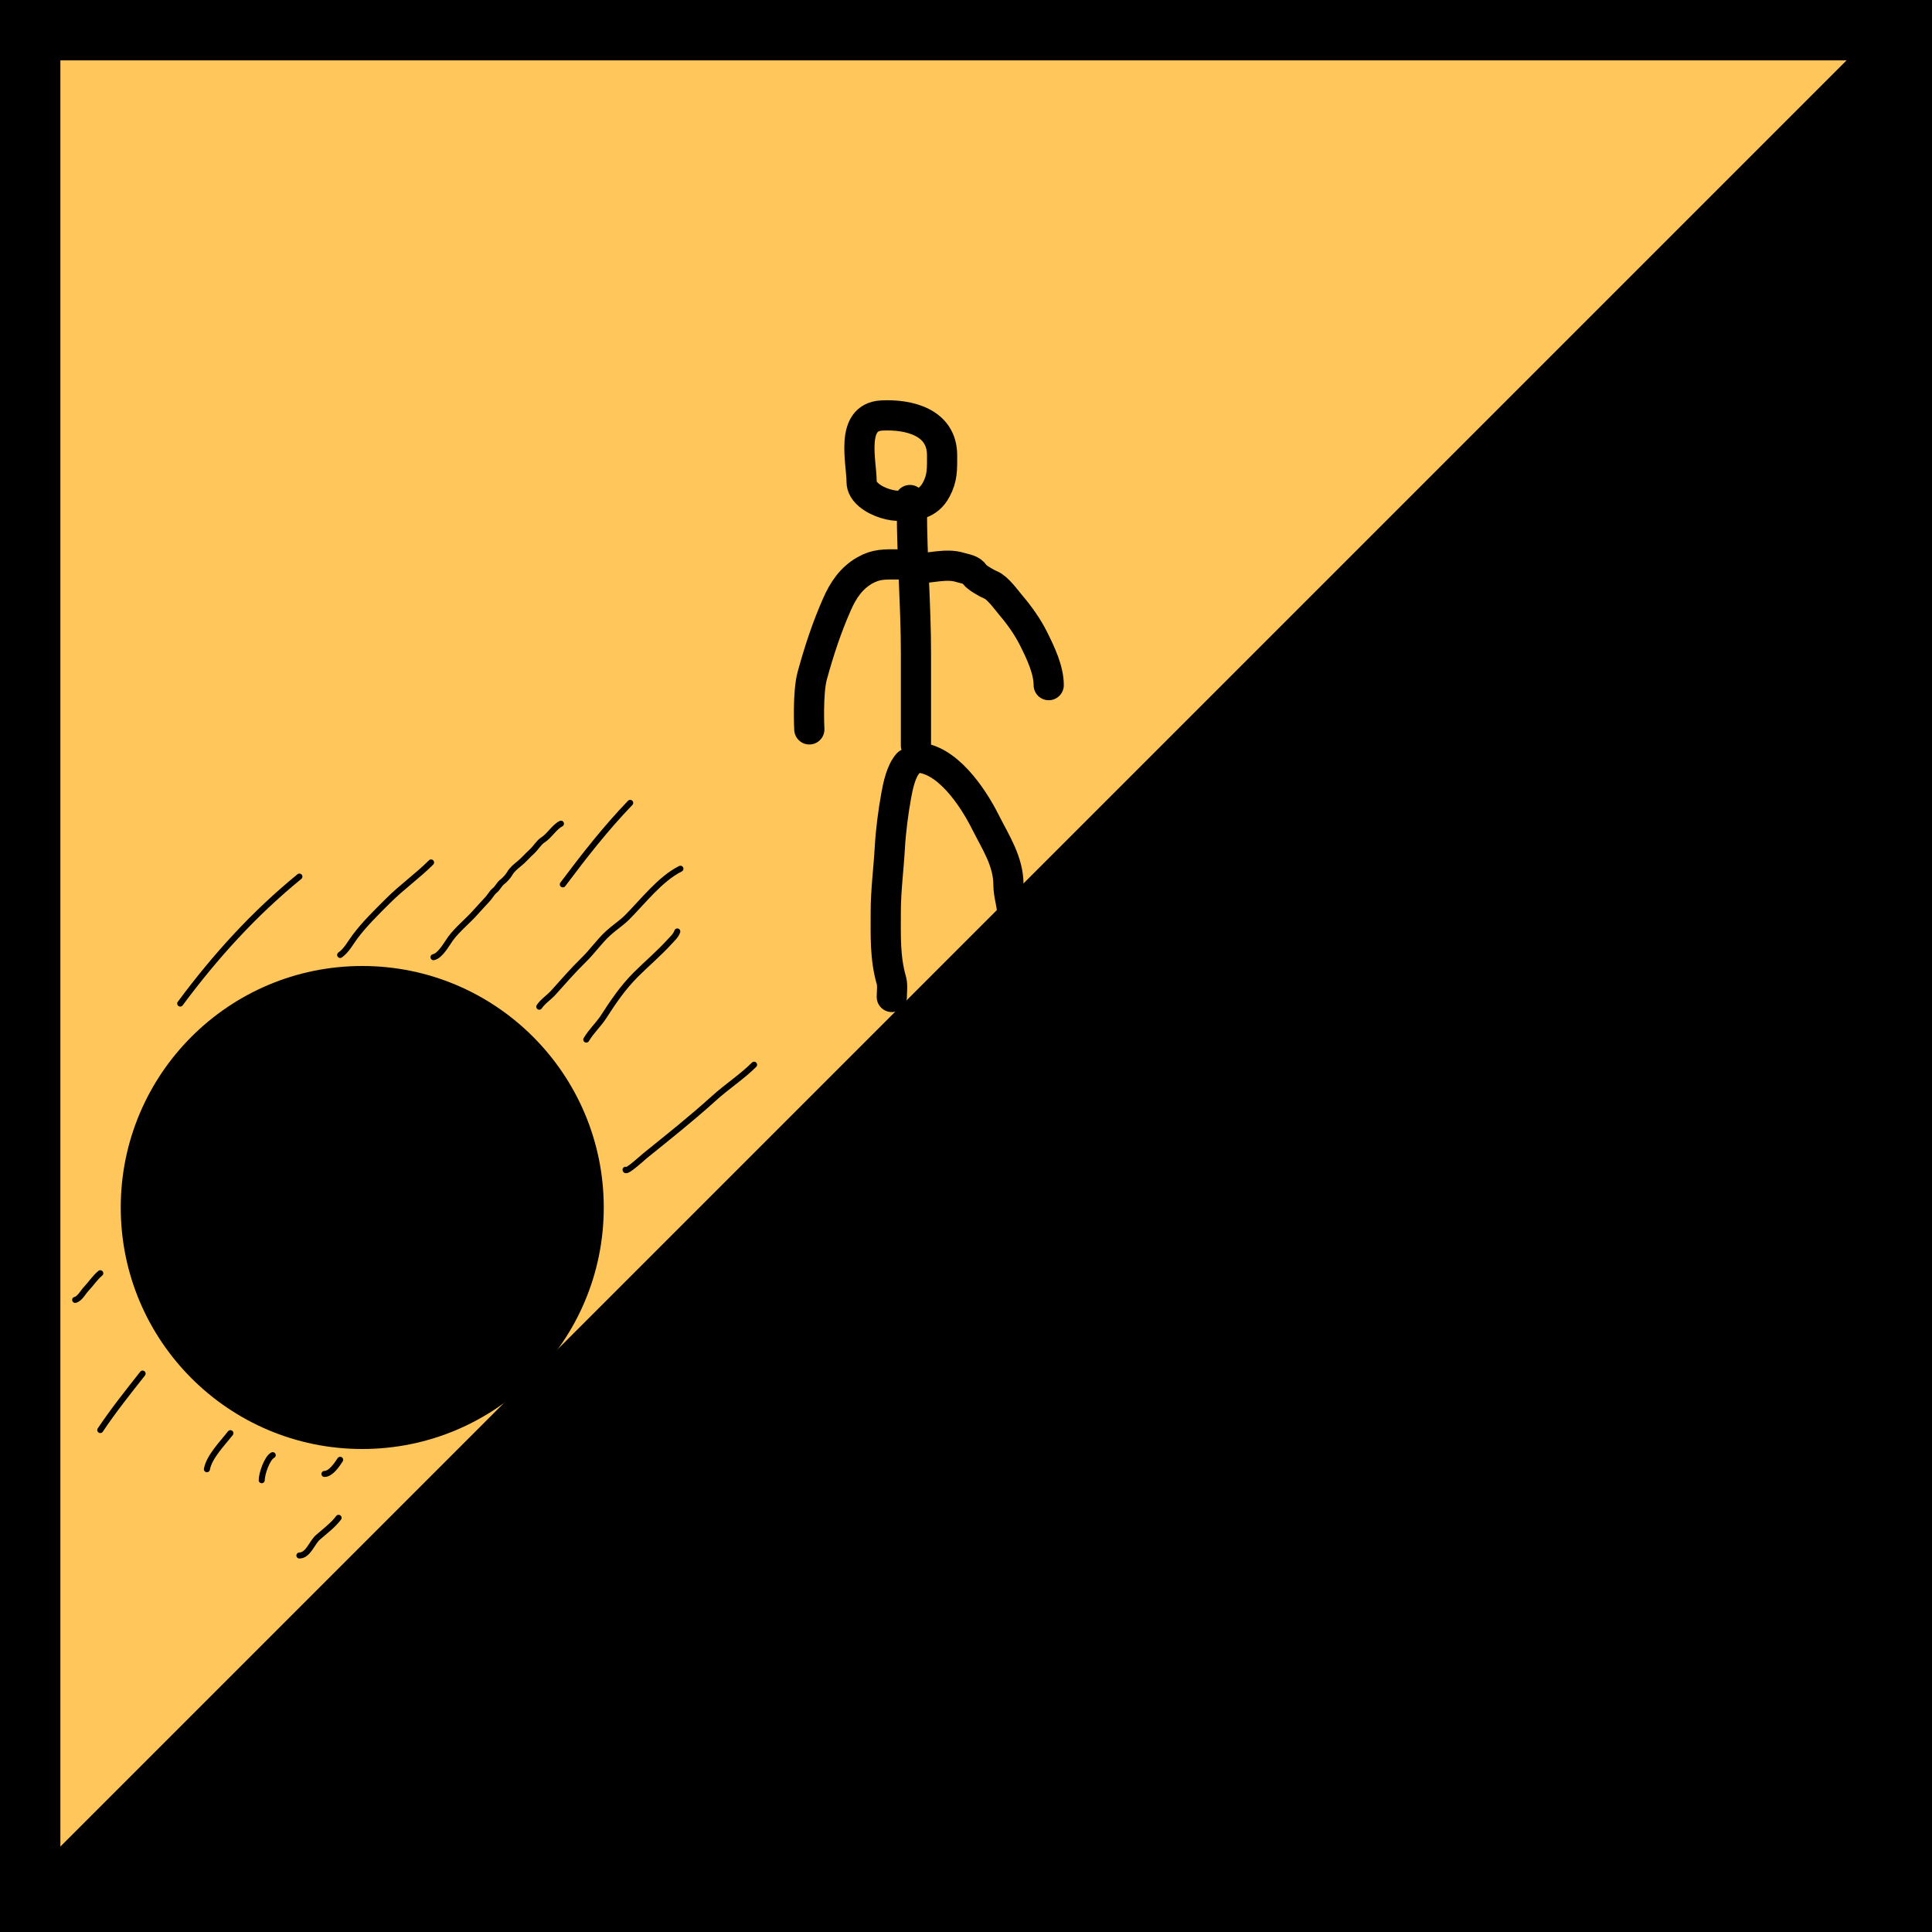
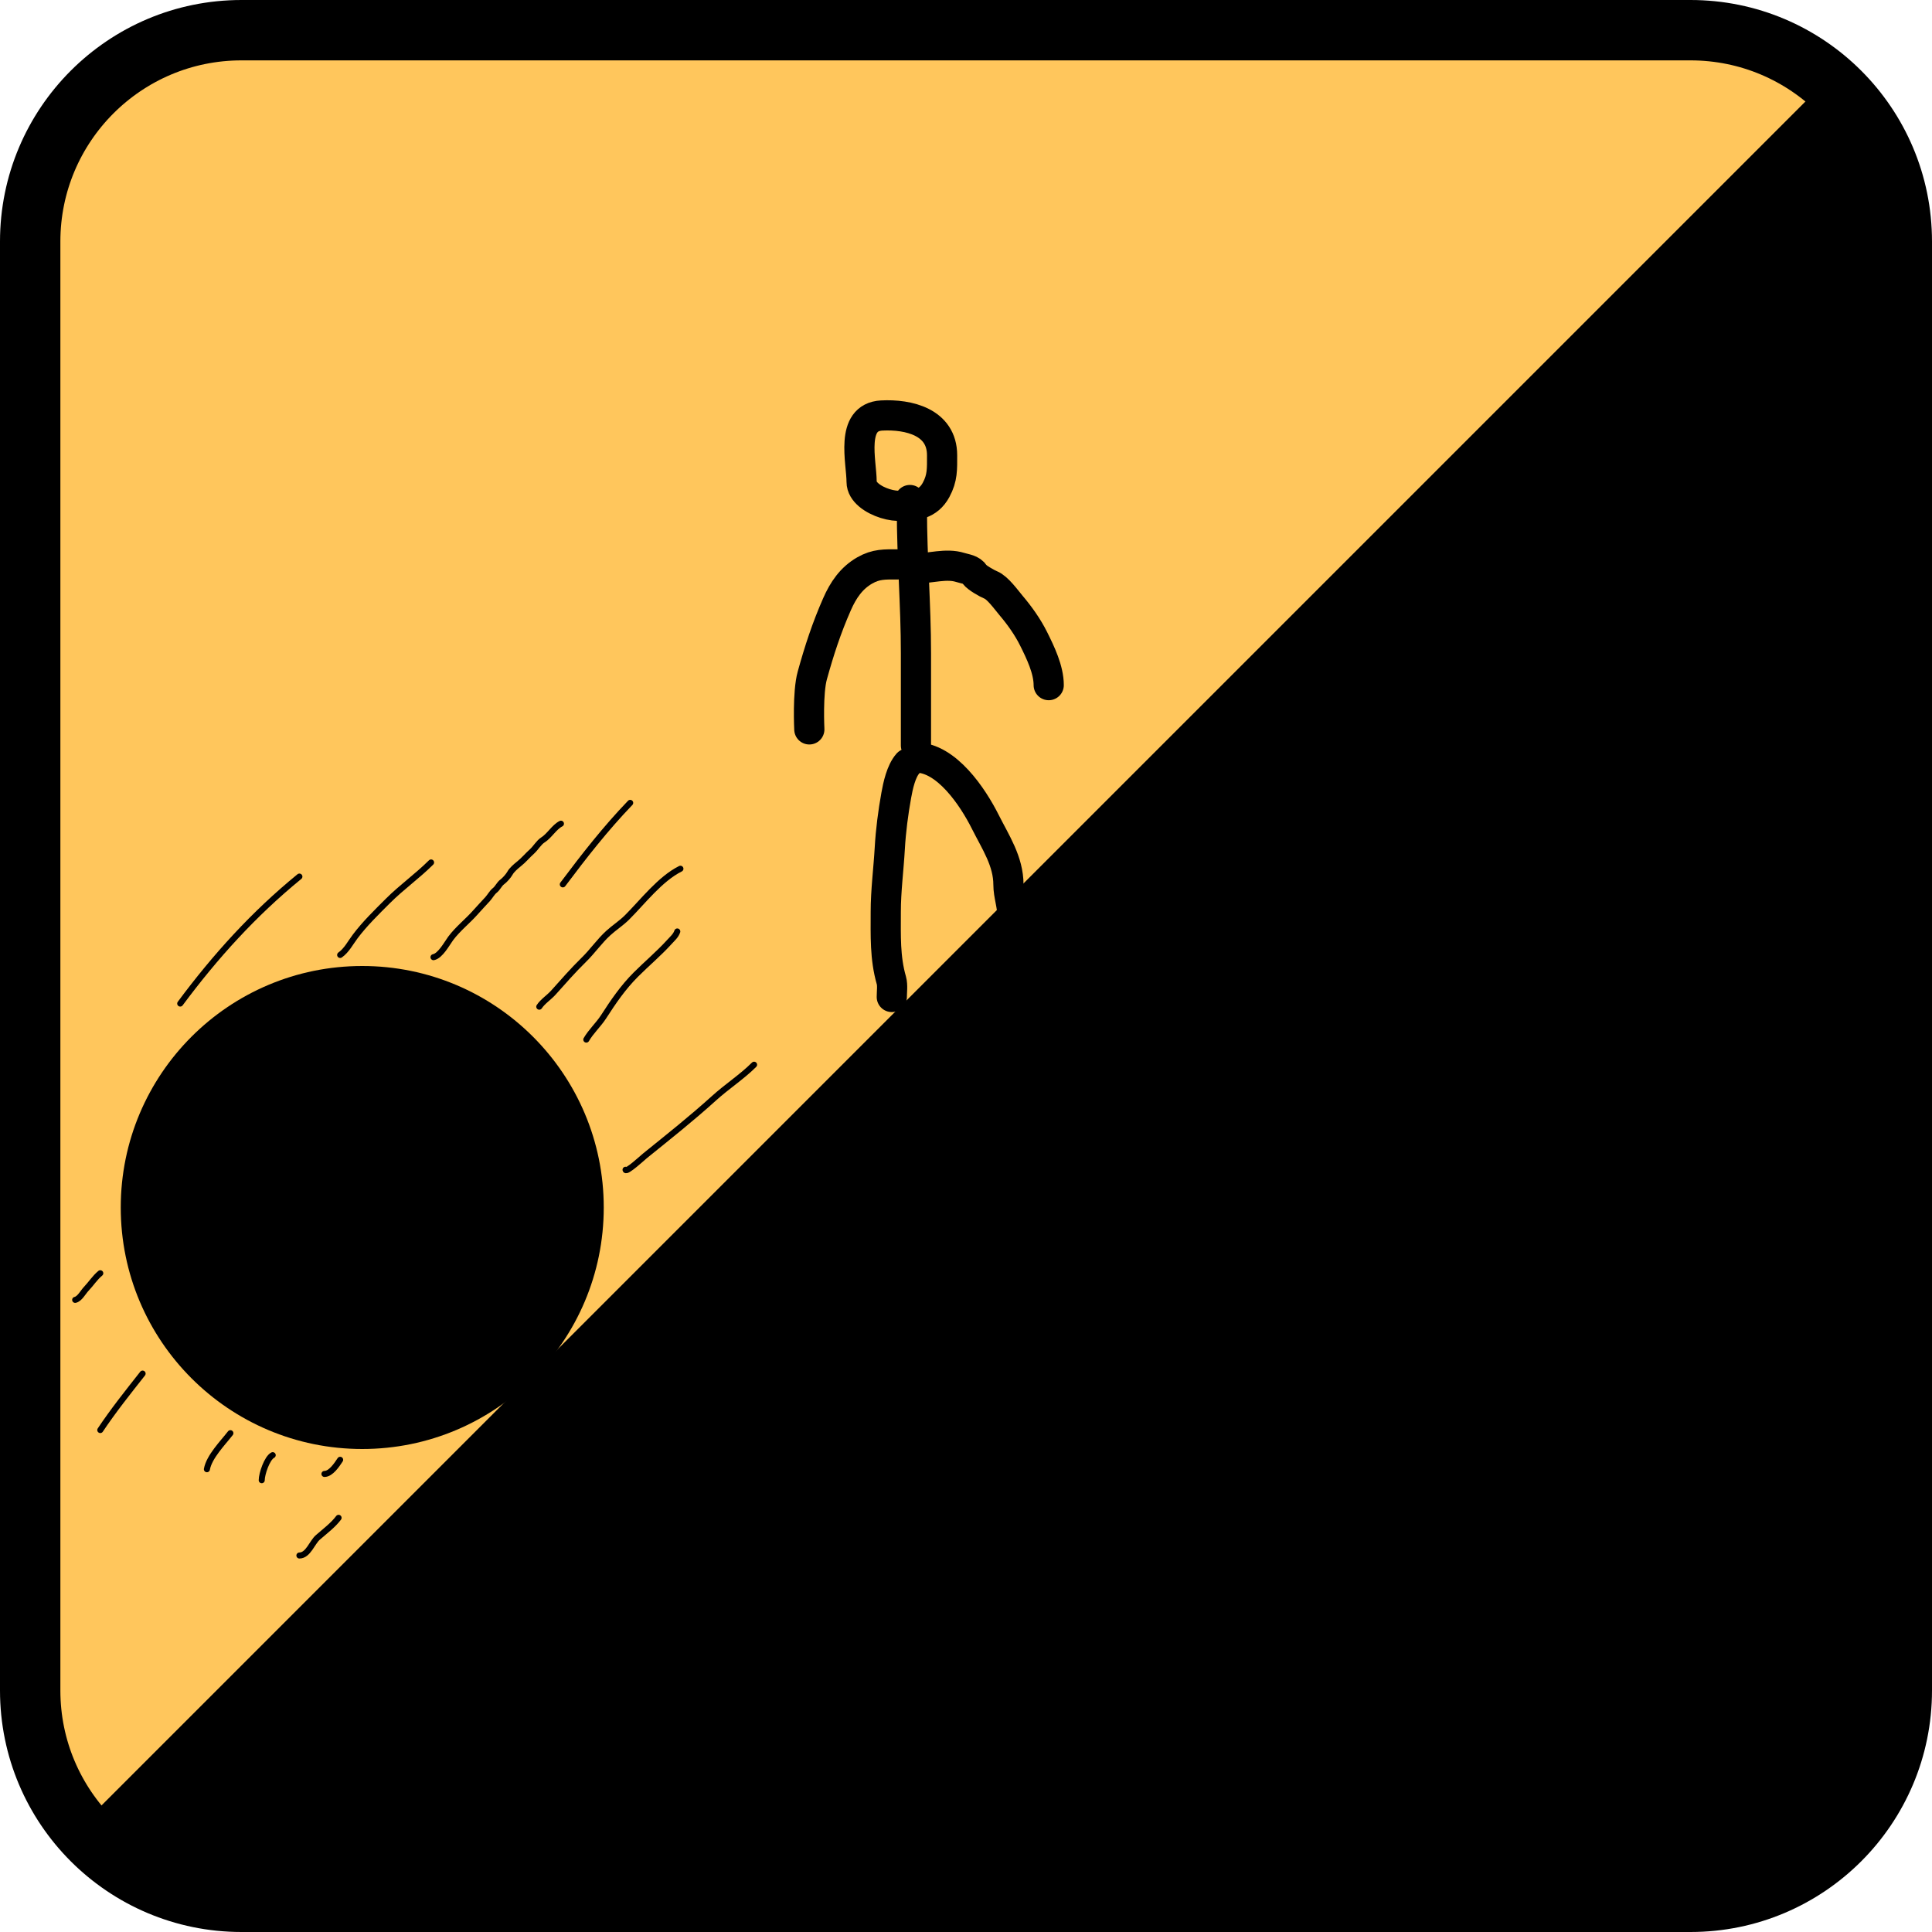
<svg xmlns="http://www.w3.org/2000/svg" width="32" height="32" viewBox="0 0 32 32" fill="none">
-   <path d="M0.5 31.5V0.5H31.5V31.5H0.5Z" fill="#FFC65C" stroke="black" />
-   <line x1="0.646" y1="31.646" x2="31.646" y2="0.646" stroke="black" />
+   <path d="M4 0.5H28C29.933 0.5 31.5 2.067 31.5 4V28C31.5 29.933 29.933 31.5 28 31.5H4C2.067 31.5 0.5 29.933 0.5 28V4C0.5 2.067 2.067 0.5 4 0.5Z" fill="#FFC65C" stroke="black" />
+   <line x1="1.646" y1="30.646" x2="30.646" y2="1.646" stroke="black" />
  <path d="M17.448 24.775C17.236 24.888 17.015 24.97 16.79 25.049" stroke="black" stroke-linecap="round" />
-   <path d="M1.973 31.102C2.19 30.885 2.511 30.774 2.782 30.643C3.212 30.434 3.68 30.265 4.082 30.007" stroke="black" stroke-linecap="round" />
  <path d="M2.822 30.883C3.277 30.883 3.72 30.743 4.176 30.713C4.894 30.664 5.594 30.582 6.315 30.582C7.201 30.582 8.086 30.609 8.972 30.609C9.496 30.609 10.024 30.591 10.547 30.623C11.702 30.692 12.853 30.691 14.01 30.691C15.266 30.691 16.545 30.758 17.798 30.658C18.292 30.618 18.787 30.537 19.283 30.494C19.832 30.446 20.39 30.472 20.941 30.472C21.574 30.472 22.205 30.449 22.837 30.445C23.572 30.439 24.294 30.296 25.025 30.252C25.357 30.232 25.683 30.171 26.016 30.171C26.36 30.171 26.705 30.171 27.049 30.171C27.661 30.171 28.27 30.226 28.88 30.226C29.284 30.226 29.683 30.233 30.086 30.252C30.264 30.26 30.446 30.28 30.622 30.28" stroke="black" stroke-linecap="round" />
-   <path d="M19.228 31.047C19.351 31.047 19.467 31.021 19.588 30.999C20.253 30.875 20.929 30.772 21.606 30.751C22.784 30.714 23.958 30.849 25.135 30.856C25.755 30.859 26.371 30.883 26.991 30.883C27.616 30.883 28.241 30.883 28.866 30.883C29.229 30.883 29.591 30.856 29.954 30.856C30.12 30.856 30.361 30.904 30.512 30.828" stroke="black" stroke-linecap="round" />
-   <path d="M30.978 30.828C31.131 30.828 31.06 29.858 31.06 29.79C31.06 29.319 31.091 28.871 31.136 28.403C31.217 27.574 31.444 26.765 31.444 25.928C31.444 25.376 31.384 24.839 31.265 24.299C31.171 23.867 31.138 23.435 31.074 22.999C31.041 22.778 31.003 23.028 30.991 23.118C30.926 23.612 30.862 24.108 30.814 24.605C30.76 25.148 30.711 25.693 30.704 26.239C30.7 26.547 30.711 26.849 30.677 27.155C30.651 27.382 30.663 27.606 30.648 27.834C30.627 28.135 30.567 28.428 30.567 28.731C30.567 28.878 30.593 29.189 30.5 29.308C30.442 29.382 30.431 29.554 30.348 29.596" stroke="black" stroke-linecap="round" />
  <path d="M3.053 29.948C3.162 29.936 3.334 29.751 3.418 29.683C3.499 29.617 3.584 29.564 3.657 29.491C3.84 29.309 4.062 29.163 4.254 28.979C4.628 28.622 5.061 28.301 5.466 27.974C5.644 27.83 5.843 27.624 5.937 27.413C6.216 26.785 6.755 26.393 7.229 25.919C7.894 25.254 8.619 24.652 9.218 23.92C9.642 23.401 9.972 22.754 10.477 22.308C11.29 21.593 12.091 20.878 12.856 20.112C13.402 19.567 13.946 19.022 14.491 18.477C14.773 18.195 15.081 17.923 15.318 17.602C15.463 17.406 15.629 17.227 15.773 17.03C15.901 16.855 16.035 16.651 16.211 16.525" stroke="black" stroke-linecap="round" />
  <path d="M19.326 22.358L19.293 22.391" stroke="black" stroke-width="5" stroke-linecap="round" />
  <path d="M22.84 18.911C22.851 18.887 22.903 18.777 22.834 18.86C22.129 19.71 21.493 20.629 20.829 21.511C19.99 22.626 19.26 23.811 18.259 24.785C17.873 25.16 17.251 25.352 16.769 25.555C15.796 25.963 14.752 26.127 13.758 26.466C12.541 26.881 11.407 27.475 10.269 28.07C9.905 28.261 9.542 28.389 9.163 28.537C9.072 28.573 8.939 28.648 8.846 28.655C8.79 28.66 8.742 28.675 8.693 28.703C8.646 28.73 8.888 28.65 8.901 28.644C9.293 28.468 9.651 28.203 10.017 27.981C11.53 27.066 13.144 26.496 14.786 25.86C16.205 25.311 17.634 24.675 18.851 23.747C19.868 22.971 20.676 21.954 21.35 20.876C21.871 20.042 22.253 19.147 22.714 18.282C23.085 17.586 23.5 16.917 23.85 16.21C24.36 15.183 25.03 14.273 25.62 13.296C25.842 12.926 26.092 12.504 26.203 12.082C26.336 11.581 26.409 11.058 26.643 10.589C26.727 10.422 26.852 10.31 26.968 10.169C26.993 10.138 27.023 10.059 27.056 10.037C27.132 9.986 27.083 10.219 27.078 10.311C27.04 11.073 26.794 11.841 26.645 12.587C26.404 13.8 26.142 15.021 26.051 16.256C25.961 17.465 25.996 18.675 26.146 19.876C26.257 20.759 26.445 21.794 26.17 22.666C26.046 23.06 25.773 23.344 25.537 23.673C24.927 24.521 24.16 25.204 23.152 25.551C22.664 25.719 22.152 25.811 21.654 25.945C20.94 26.137 20.232 26.373 19.536 26.622C18.265 27.078 17.096 27.728 15.754 27.985C14.948 28.14 14.115 28.237 13.328 28.479C13.171 28.527 13.025 28.605 12.86 28.62C12.859 28.62 13.167 28.534 13.25 28.499C13.97 28.193 14.65 27.765 15.342 27.403C16.828 26.627 18.378 25.998 19.892 25.28C21.122 24.697 22.445 24.024 23.451 23.084C23.751 22.803 24.025 22.421 24.379 22.2C24.439 22.162 24.987 21.834 24.76 22.027C24.017 22.655 23.311 23.326 22.573 23.96C21.31 25.045 19.998 25.949 18.529 26.733C17.87 27.085 17.219 27.422 16.506 27.646C16.078 27.781 15.643 27.905 15.209 28.018C14.838 28.116 14.466 28.204 14.106 28.342C13.842 28.444 13.592 28.635 13.376 28.814C13.2 28.958 12.583 29.249 12.764 29.112C13.197 28.784 13.851 28.82 14.362 28.791C16.036 28.697 17.728 28.746 19.404 28.755C20.427 28.76 21.438 28.901 22.462 28.806C22.947 28.762 23.424 28.74 23.907 28.67C24.177 28.631 24.443 28.565 24.714 28.537C25.187 28.488 25.659 28.508 26.132 28.438C26.393 28.399 26.684 28.404 26.933 28.307C27.614 28.041 27.953 27.153 28.209 26.527C28.41 26.032 28.601 25.55 28.691 25.021C28.744 24.707 28.838 24.394 28.838 24.074C28.838 23.724 28.739 23.375 28.739 23.015C28.739 21.3 29.137 19.602 29.328 17.902C29.435 16.956 29.369 15.97 29.369 15.017C29.369 14.007 29.435 12.997 29.435 11.985C29.435 11.175 29.335 10.376 29.335 9.565" stroke="black" stroke-width="5" stroke-linecap="round" />
  <path d="M29.236 22.126C29.047 23.526 28.958 24.92 28.827 26.324C28.758 27.074 28.739 27.835 28.739 28.589" stroke="black" stroke-width="5" stroke-linecap="round" />
  <path d="M10.046 27.561C10.169 27.432 10.255 27.287 10.352 27.138C10.647 26.682 10.948 26.227 11.286 25.801C12.38 24.421 13.468 22.977 14.725 21.743C15.182 21.294 15.706 20.957 16.237 20.605C16.658 20.326 17.066 20.027 17.485 19.744C18.048 19.363 18.651 19.053 19.234 18.705C20.023 18.234 20.898 17.806 21.416 17.015C21.87 16.322 22.259 15.589 22.733 14.908C23.094 14.389 23.468 13.87 23.922 13.428C24.03 13.323 24.155 13.239 24.232 13.111" stroke="black" stroke-width="5" stroke-linecap="round" />
  <path d="M14.469 21.412C14.514 21.3 14.712 21.202 14.797 21.127C15.052 20.903 15.302 20.673 15.536 20.427C16.153 19.776 16.745 19.091 17.299 18.386C17.733 17.836 18.162 17.287 18.612 16.751C18.799 16.528 19.013 16.389 19.222 16.197C19.427 16.009 19.855 15.72 20.145 15.689C20.537 15.648 20.949 15.26 21.253 15.043" stroke="black" stroke-width="5" stroke-linecap="round" />
  <path d="M22.453 14.166C22.261 14.143 22.993 13.083 23.019 13.046C23.383 12.528 23.773 12.029 24.15 11.521C24.172 11.491 24.607 10.934 24.486 10.975C23.887 11.174 23.314 11.569 22.788 11.91C22.375 12.179 21.922 12.394 21.527 12.69C21.267 12.885 20.959 13.023 20.681 13.192C20.521 13.289 20.328 13.444 20.561 13.195C20.798 12.94 20.978 12.639 21.186 12.362C21.785 11.562 22.393 10.833 23.15 10.17C23.882 9.528 24.814 9.17 25.565 8.572C25.745 8.429 25.934 8.357 26.098 8.193C26.354 7.937 26.641 7.717 26.898 7.46C27.642 6.716 28.45 6.046 29.19 5.306" stroke="black" stroke-width="2" stroke-linecap="round" />
  <path d="M29.836 8.629C30.331 8.004 30.39 7.507 30.39 6.747C30.39 6.566 30.39 6.385 30.39 6.204C30.39 6.052 30.44 5.818 30.216 5.968C29.988 6.12 29.489 6.508 29.467 6.819C29.462 6.893 29.429 7.169 29.559 7.05C29.847 6.785 30.355 5.656 29.58 5.819C29.285 5.881 28.937 6.096 28.683 6.25C28.557 6.326 28.139 6.736 27.97 6.639C27.839 6.565 27.863 5.824 27.934 5.64C27.986 5.505 28.297 5.426 28.429 5.378C28.659 5.293 28.912 5.269 29.141 5.188C29.546 5.047 29.823 4.766 30.113 4.476" stroke="black" stroke-width="2" stroke-linecap="round" />
  <path d="M11.285 26.211C10.914 26.235 10.55 26.349 10.177 26.349C9.756 26.349 9.214 26.338 8.821 26.49C8.362 26.668 8.035 26.965 7.629 27.226C7.349 27.406 7.138 27.627 6.883 27.844C6.863 27.861 6.611 28.081 6.732 27.995C6.97 27.826 6.976 27.619 7.098 27.38C7.311 26.963 7.736 26.663 8.06 26.339C8.301 26.098 8.482 25.804 8.721 25.565C8.817 25.469 9.27 25.118 9.254 25.149" stroke="black" stroke-width="2" stroke-linecap="round" />
  <path d="M7.778 27.318C7.049 28.246 6.337 29.421 5.147 29.718" stroke="black" stroke-width="2" stroke-linecap="round" />
  <path d="M30.097 5.674C30.154 5.648 30.186 5.534 30.203 5.48C30.248 5.331 30.264 5.17 30.287 5.016C30.301 4.929 30.311 4.84 30.325 4.753C30.334 4.697 30.367 4.568 30.417 4.535C30.464 4.502 30.547 4.903 30.553 4.972C30.564 5.099 30.615 5.285 30.721 5.367C30.867 5.481 30.749 5.072 30.743 5.046C30.701 4.861 30.682 4.667 30.653 4.48C30.623 4.282 30.577 4.088 30.57 3.888C30.56 3.62 30.601 3.376 30.684 3.121C30.718 3.018 30.748 2.915 30.794 2.816C30.81 2.784 30.827 2.74 30.828 2.703C30.83 2.649 30.823 2.561 30.866 2.527C30.891 2.508 30.907 2.482 30.923 2.456C30.932 2.441 31.008 2.325 30.974 2.359C30.755 2.578 30.557 2.873 30.411 3.143C30.356 3.245 30.316 3.334 30.235 3.419C30.172 3.485 30.111 3.555 30.052 3.624C29.915 3.783 29.748 3.93 29.589 4.067C29.49 4.153 29.389 4.24 29.283 4.316C29.181 4.39 29.067 4.456 28.958 4.516C28.791 4.607 28.951 4.546 29.015 4.501" stroke="black" stroke-linecap="round" />
  <circle cx="6" cy="20" r="4" fill="black" />
  <path d="M15.104 8.448C15.104 9.236 15.171 10.024 15.171 10.816C15.171 11.326 15.171 11.837 15.171 12.347" stroke="black" stroke-width="0.5" stroke-linecap="round" />
  <path d="M15.037 12.647C14.924 12.775 14.874 13.013 14.845 13.173C14.794 13.455 14.754 13.76 14.738 14.047C14.718 14.398 14.671 14.751 14.671 15.106C14.671 15.495 14.656 15.864 14.764 16.239C14.787 16.322 14.771 16.426 14.771 16.513" stroke="black" stroke-width="0.5" stroke-linecap="round" />
  <path d="M15.171 12.547C15.676 12.547 16.112 13.198 16.32 13.613C16.488 13.948 16.703 14.264 16.703 14.654C16.703 14.823 16.77 14.995 16.77 15.18" stroke="black" stroke-width="0.5" stroke-linecap="round" />
  <path d="M14.871 9.348C14.653 9.348 14.513 9.34 14.323 9.448C14.101 9.575 13.966 9.774 13.864 10.007C13.69 10.401 13.569 10.774 13.455 11.185C13.374 11.473 13.405 12.081 13.405 12.081" stroke="black" stroke-width="0.5" stroke-linecap="round" />
  <path d="M15.171 9.415C15.404 9.415 15.673 9.326 15.902 9.398C15.995 9.427 16.089 9.43 16.144 9.515C16.179 9.568 16.349 9.664 16.411 9.689C16.524 9.734 16.664 9.931 16.744 10.026C16.886 10.193 17.022 10.384 17.12 10.581C17.232 10.806 17.37 11.091 17.37 11.348" stroke="black" stroke-width="0.5" stroke-linecap="round" />
  <path d="M15.071 8.282C15.043 8.505 14.271 8.314 14.271 7.982C14.271 7.652 14.072 6.91 14.604 6.882C15.05 6.859 15.604 6.99 15.604 7.541C15.604 7.769 15.612 7.916 15.504 8.115C15.373 8.356 15.158 8.382 14.904 8.382" stroke="black" stroke-width="0.5" stroke-linecap="round" />
  <path d="M10.361 19.375C10.368 19.431 10.655 19.166 10.684 19.143C11.07 18.831 11.455 18.526 11.824 18.192C12.036 17.999 12.29 17.835 12.49 17.635" stroke="black" stroke-width="0.1" stroke-linecap="round" />
  <path d="M9.711 17.219C9.789 17.084 9.91 16.975 9.996 16.843C10.157 16.593 10.319 16.355 10.531 16.143C10.715 15.959 10.91 15.796 11.085 15.604C11.137 15.546 11.193 15.501 11.218 15.428" stroke="black" stroke-width="0.1" stroke-linecap="round" />
  <path d="M10.438 13.298C10.03 13.722 9.672 14.181 9.322 14.648" stroke="black" stroke-width="0.1" stroke-linecap="round" />
  <path d="M5.634 15.817C5.741 15.742 5.807 15.611 5.885 15.508C6.046 15.295 6.236 15.111 6.425 14.922C6.652 14.695 6.913 14.511 7.14 14.285" stroke="black" stroke-width="0.1" stroke-linecap="round" />
  <path d="M2.985 16.622C3.566 15.84 4.202 15.137 4.959 14.519" stroke="black" stroke-width="0.1" stroke-linecap="round" />
  <path d="M1.245 21.53C1.319 21.515 1.378 21.4 1.427 21.349C1.509 21.263 1.57 21.164 1.661 21.089" stroke="black" stroke-width="0.1" stroke-linecap="round" />
  <path d="M1.661 23.686C1.877 23.362 2.121 23.057 2.362 22.751" stroke="black" stroke-width="0.1" stroke-linecap="round" />
  <path d="M5.374 24.413C5.481 24.413 5.581 24.259 5.634 24.179" stroke="black" stroke-width="0.1" stroke-linecap="round" />
  <path d="M3.427 24.335C3.464 24.128 3.691 23.899 3.816 23.738" stroke="black" stroke-width="0.1" stroke-linecap="round" />
  <path d="M4.959 25.764C5.105 25.764 5.169 25.546 5.265 25.464C5.379 25.364 5.517 25.262 5.608 25.14" stroke="black" stroke-width="0.1" stroke-linecap="round" />
  <path d="M4.335 24.517C4.335 24.412 4.423 24.149 4.517 24.102" stroke="black" stroke-width="0.1" stroke-linecap="round" />
  <path d="M8.932 16.674C8.989 16.587 9.097 16.518 9.167 16.439C9.331 16.256 9.492 16.071 9.668 15.899C9.813 15.758 9.928 15.588 10.078 15.452C10.178 15.361 10.291 15.29 10.387 15.194C10.65 14.931 10.934 14.557 11.27 14.389" stroke="black" stroke-width="0.1" stroke-linecap="round" />
  <path d="M7.18 15.854C7.295 15.831 7.402 15.628 7.464 15.544C7.583 15.384 7.747 15.257 7.879 15.107C7.943 15.033 8.012 14.964 8.077 14.891C8.116 14.848 8.149 14.785 8.194 14.749C8.246 14.709 8.267 14.645 8.319 14.607C8.359 14.578 8.421 14.508 8.445 14.465C8.475 14.409 8.543 14.351 8.593 14.311C8.672 14.249 8.736 14.17 8.811 14.103C8.873 14.047 8.924 13.955 8.992 13.912C9.1 13.845 9.179 13.699 9.291 13.643" stroke="black" stroke-width="0.1" stroke-linecap="round" />
+   <path d="M5.467 29.532C4.998 29.532 4.595 29.761 4.179 29.92C3.792 30.07 3.53 30.288 3.101 30.288C3.058 30.288 2.705 30.344 2.734 30.372C2.869 30.508 3.386 30.288 3.551 30.288C3.642 30.288 3.729 30.242 3.816 30.217C3.985 30.17 4.178 30.194 4.352 30.194C4.787 30.194 5.221 30.194 5.656 30.194" stroke="black" stroke-linecap="round" />
+   <path d="M25.442 30.602C25.47 30.663 25.749 30.64 25.811 30.64C25.986 30.64 26.157 30.677 26.331 30.678C26.622 30.68 26.904 30.63 27.194 30.636C27.451 30.64 27.748 30.621 28.001 30.693C28.058 30.709 28.117 30.729 28.176 30.729C28.189 30.729 28.251 30.729 28.24 30.729" stroke="black" stroke-linecap="round" />
</svg>
